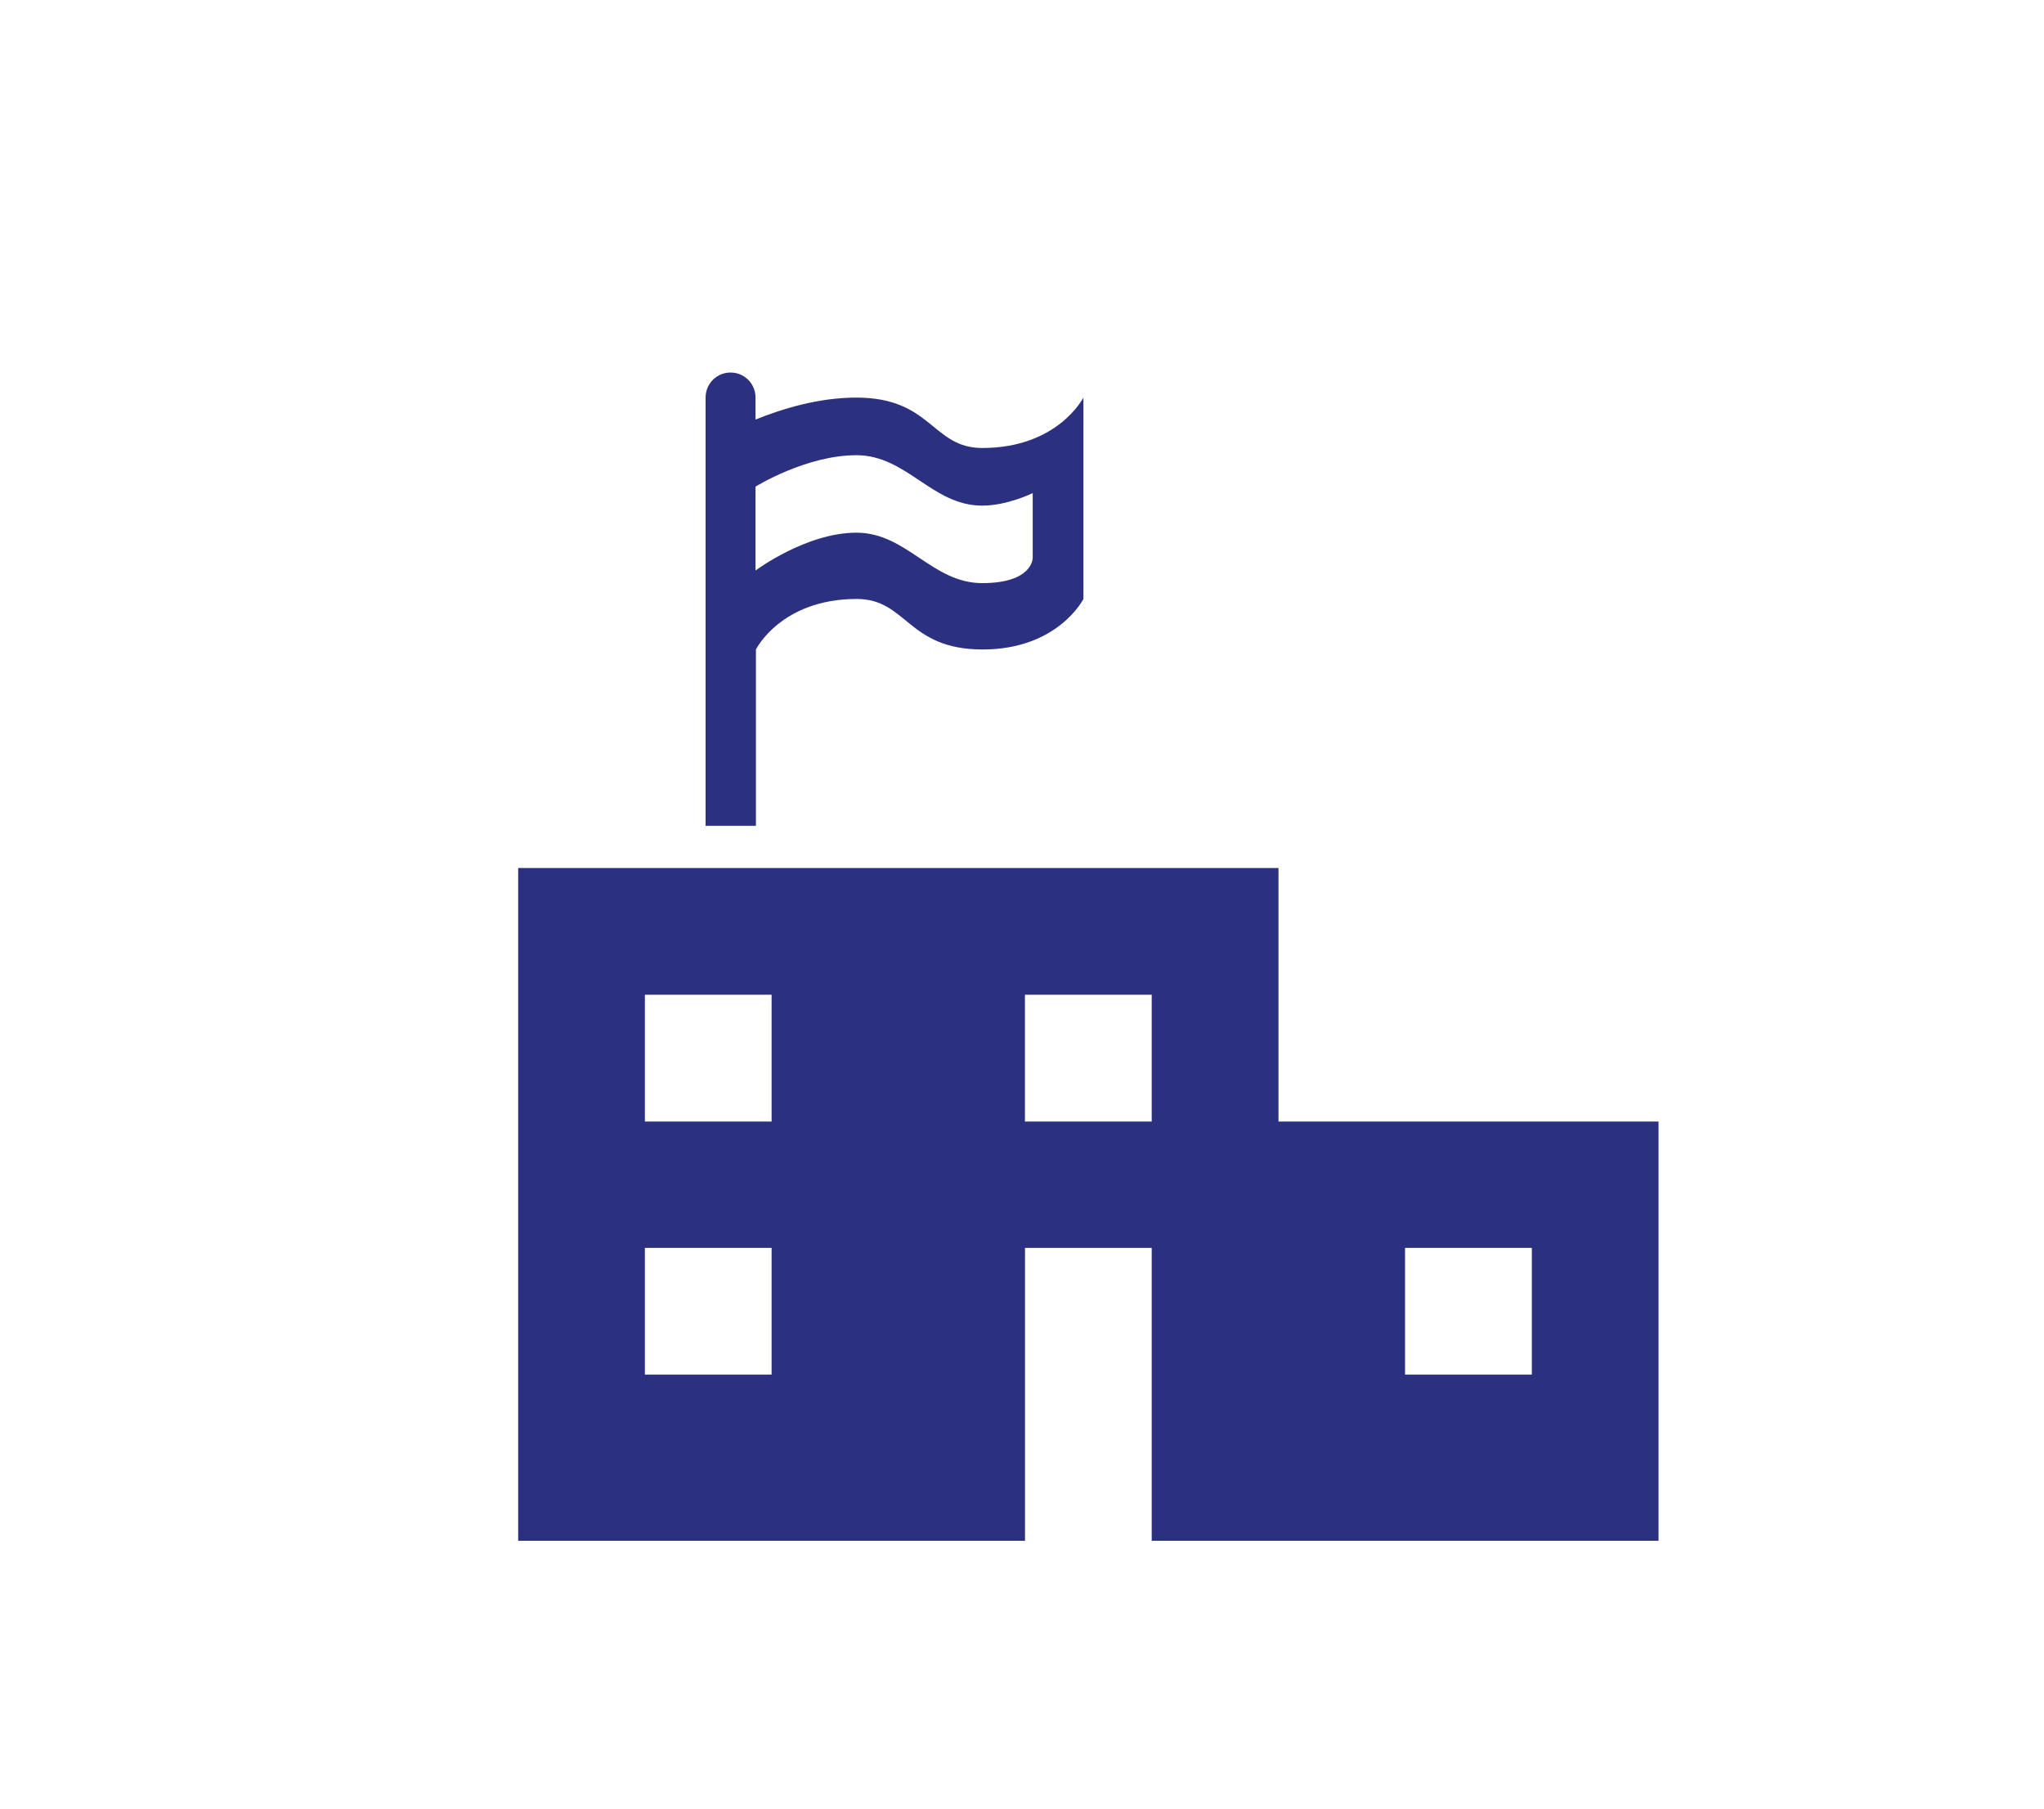
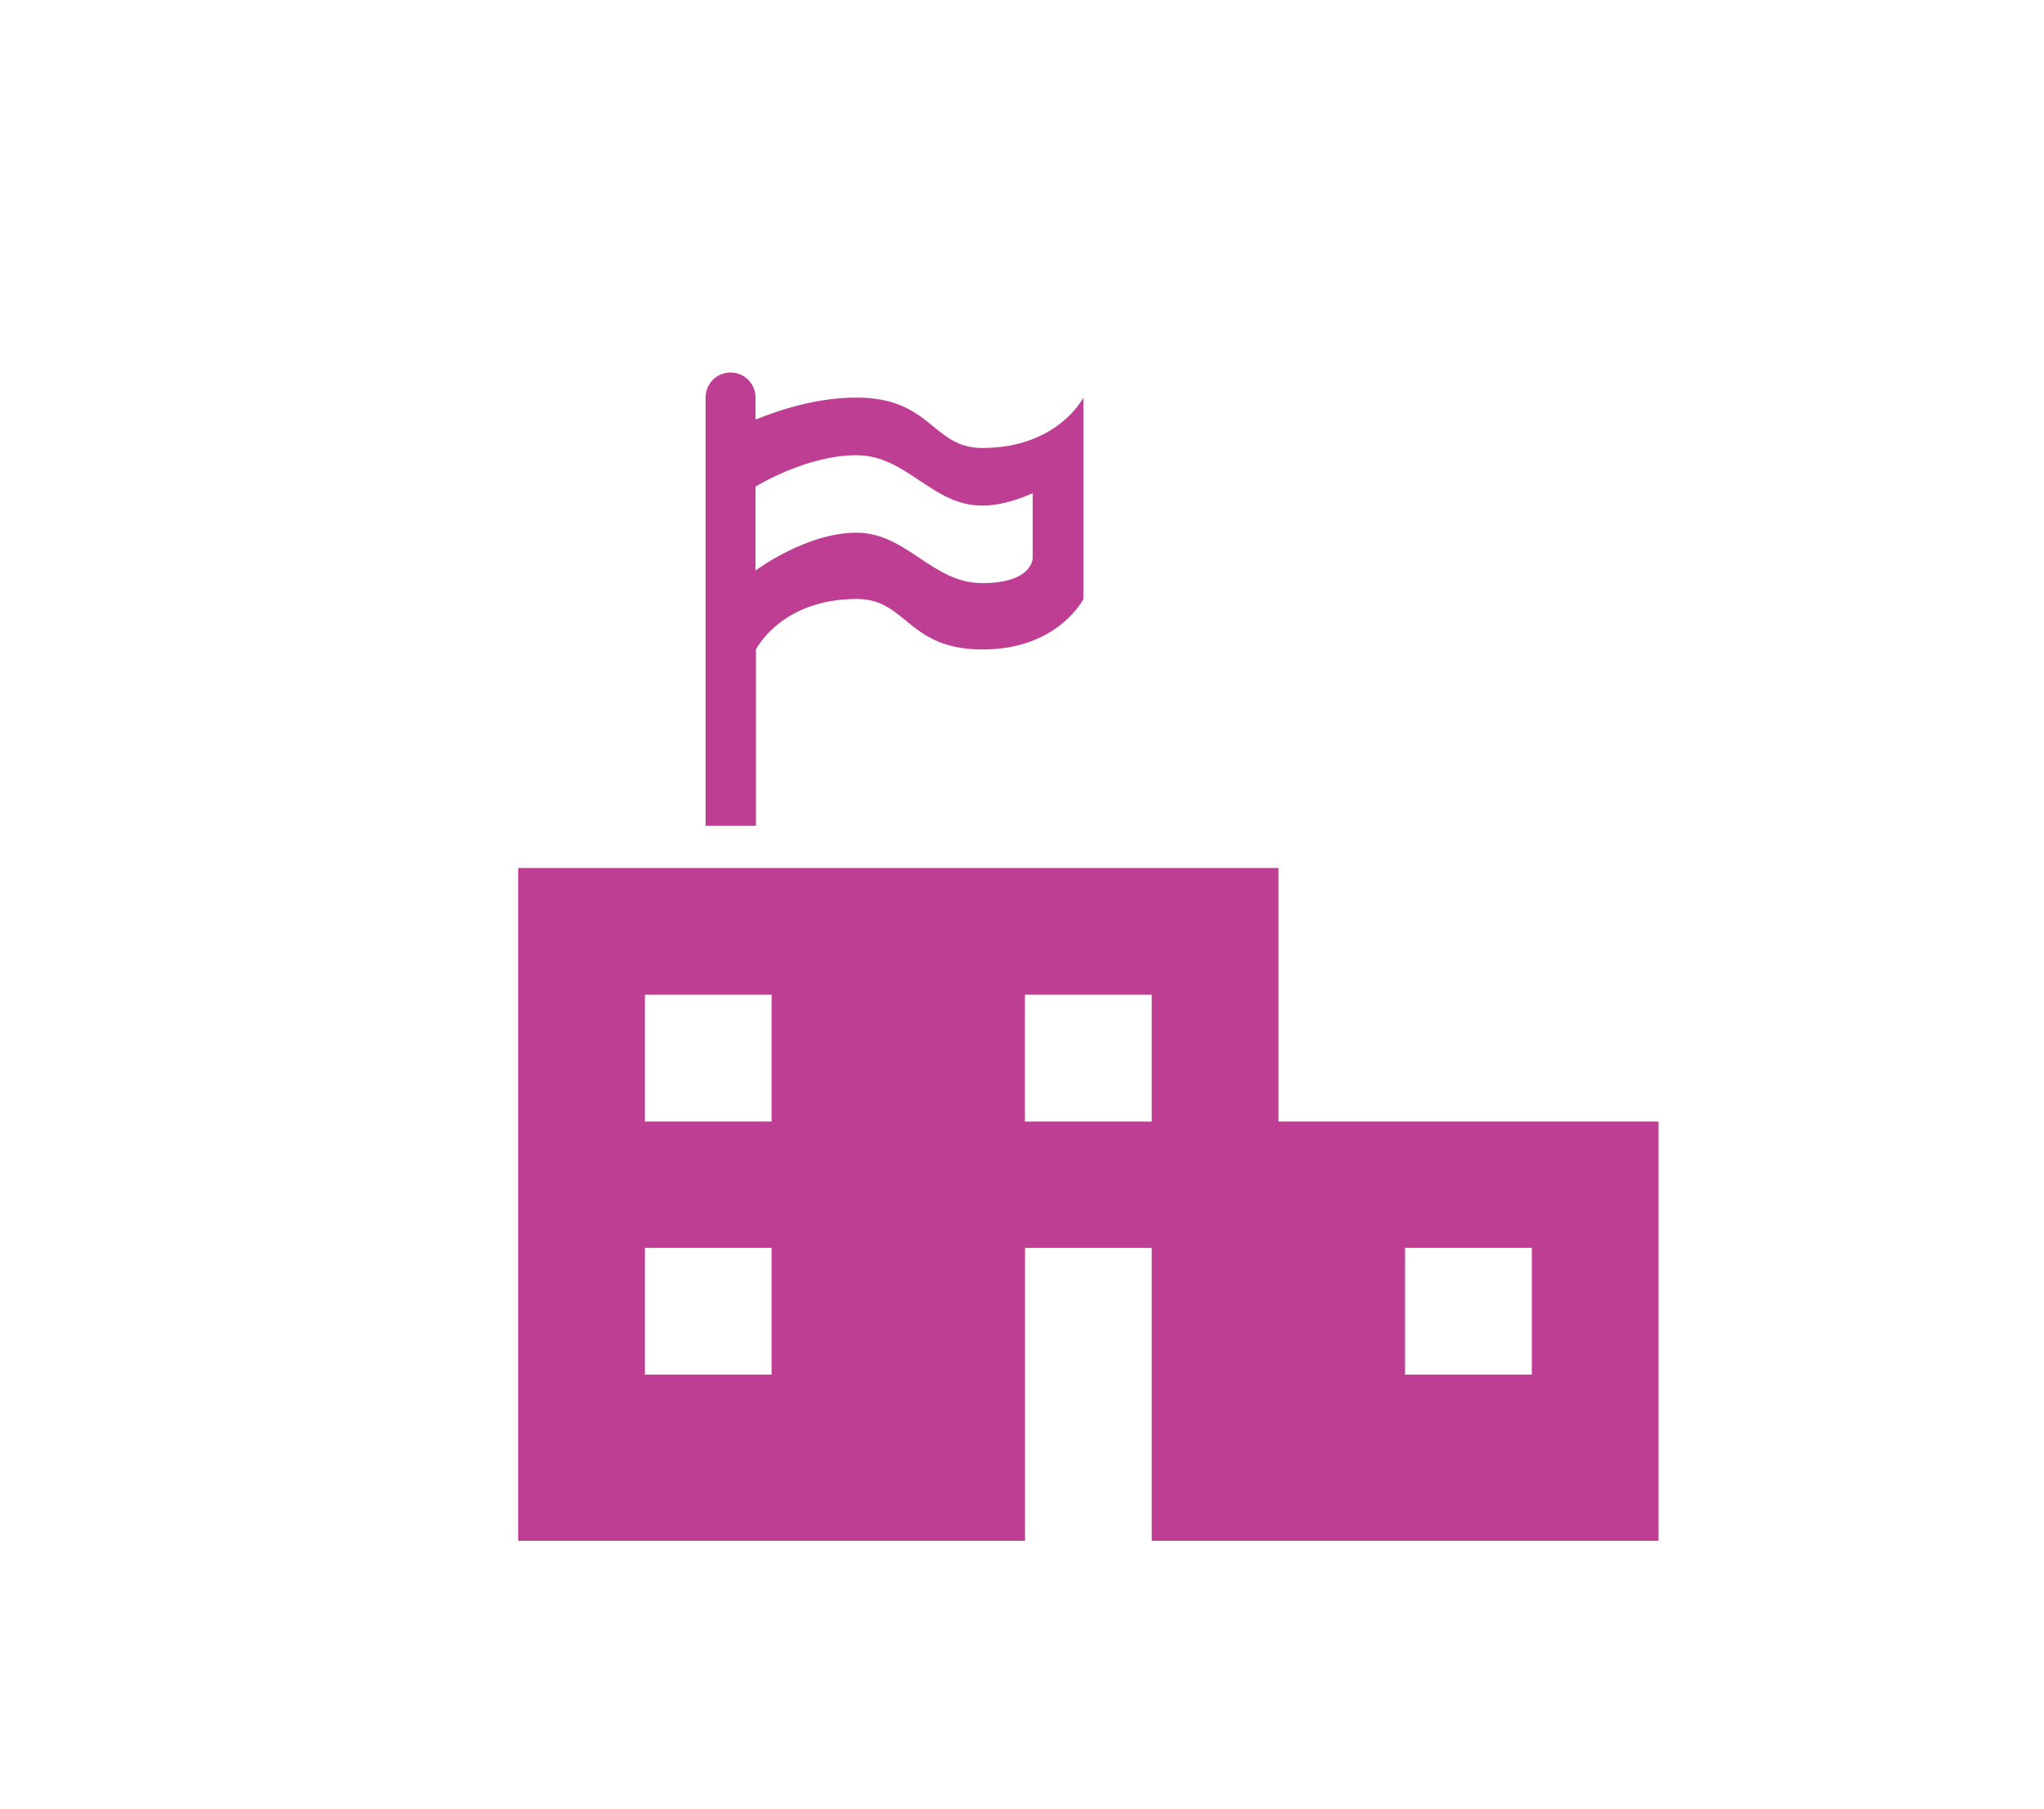
<svg xmlns="http://www.w3.org/2000/svg" version="1.1" id="Capa_1" x="0px" y="0px" width="130px" height="115px" viewBox="0 0 130 115" enable-background="new 0 0 130 115" xml:space="preserve">
-   <path fill="#2B3180" d="M62.472,28.485c-3.201,0-3.201-3.204-8.002-3.204c-2.412,0-4.714,0.709-6.418,1.396v-1.396  c0-0.885-0.703-1.594-1.588-1.594c-0.888,0-1.588,0.709-1.588,1.594V52.51h3.201V41.297c0,0,1.594-3.212,6.41-3.212  c3.209,0,3.209,3.212,8.006,3.212c4.803,0,6.413-3.212,6.413-3.212V25.282C68.893,25.282,67.296,28.485,62.472,28.485   M65.681,35.486c0,0,0,1.591-3.209,1.591c-3.201,0-4.798-3.207-8.002-3.207c-3.206,0-6.418,2.407-6.418,2.407v-5.336  c0,0,3.212-1.997,6.418-1.997c3.204,0,4.801,3.206,8.002,3.206c1.599,0,3.209-0.797,3.209-0.797V35.486z" />
-   <path fill="#2B3180" d="M105.484,71.312H81.313v-16.12H32.957v42.779h32.234V79.346h8.059v18.625h32.234V71.312z M49.074,87.401  h-8.059v-8.056h8.059V87.401z M49.074,71.312h-8.059V63.25h8.059V71.312z M73.25,71.312h-8.064V63.25h8.064V71.312z M97.426,87.401  h-8.064v-8.056h8.064V87.401z" />
+   <path fill="#BD3E93" d="M62.472,28.485c-3.201,0-3.201-3.204-8.002-3.204c-2.412,0-4.714,0.709-6.418,1.396v-1.396  c0-0.885-0.703-1.594-1.588-1.594c-0.888,0-1.588,0.709-1.588,1.594V52.51h3.201V41.297c0,0,1.594-3.212,6.41-3.212  c3.209,0,3.209,3.212,8.006,3.212c4.803,0,6.413-3.212,6.413-3.212V25.282C68.893,25.282,67.296,28.485,62.472,28.485   M65.681,35.486c0,0,0,1.591-3.209,1.591c-3.201,0-4.798-3.207-8.002-3.207c-3.206,0-6.418,2.407-6.418,2.407v-5.336  c0,0,3.212-1.997,6.418-1.997c3.204,0,4.801,3.206,8.002,3.206c1.599,0,3.209-0.797,3.209-0.797V35.486z" />
+   <path fill="#BD3E93" d="M105.484,71.312H81.313v-16.12H32.957v42.779h32.234V79.346h8.059v18.625h32.234V71.312z M49.074,87.401  h-8.059v-8.056h8.059V87.401z M49.074,71.312h-8.059V63.25h8.059V71.312z M73.25,71.312h-8.064V63.25h8.064V71.312z M97.426,87.401  h-8.064v-8.056h8.064V87.401z" />
</svg>
